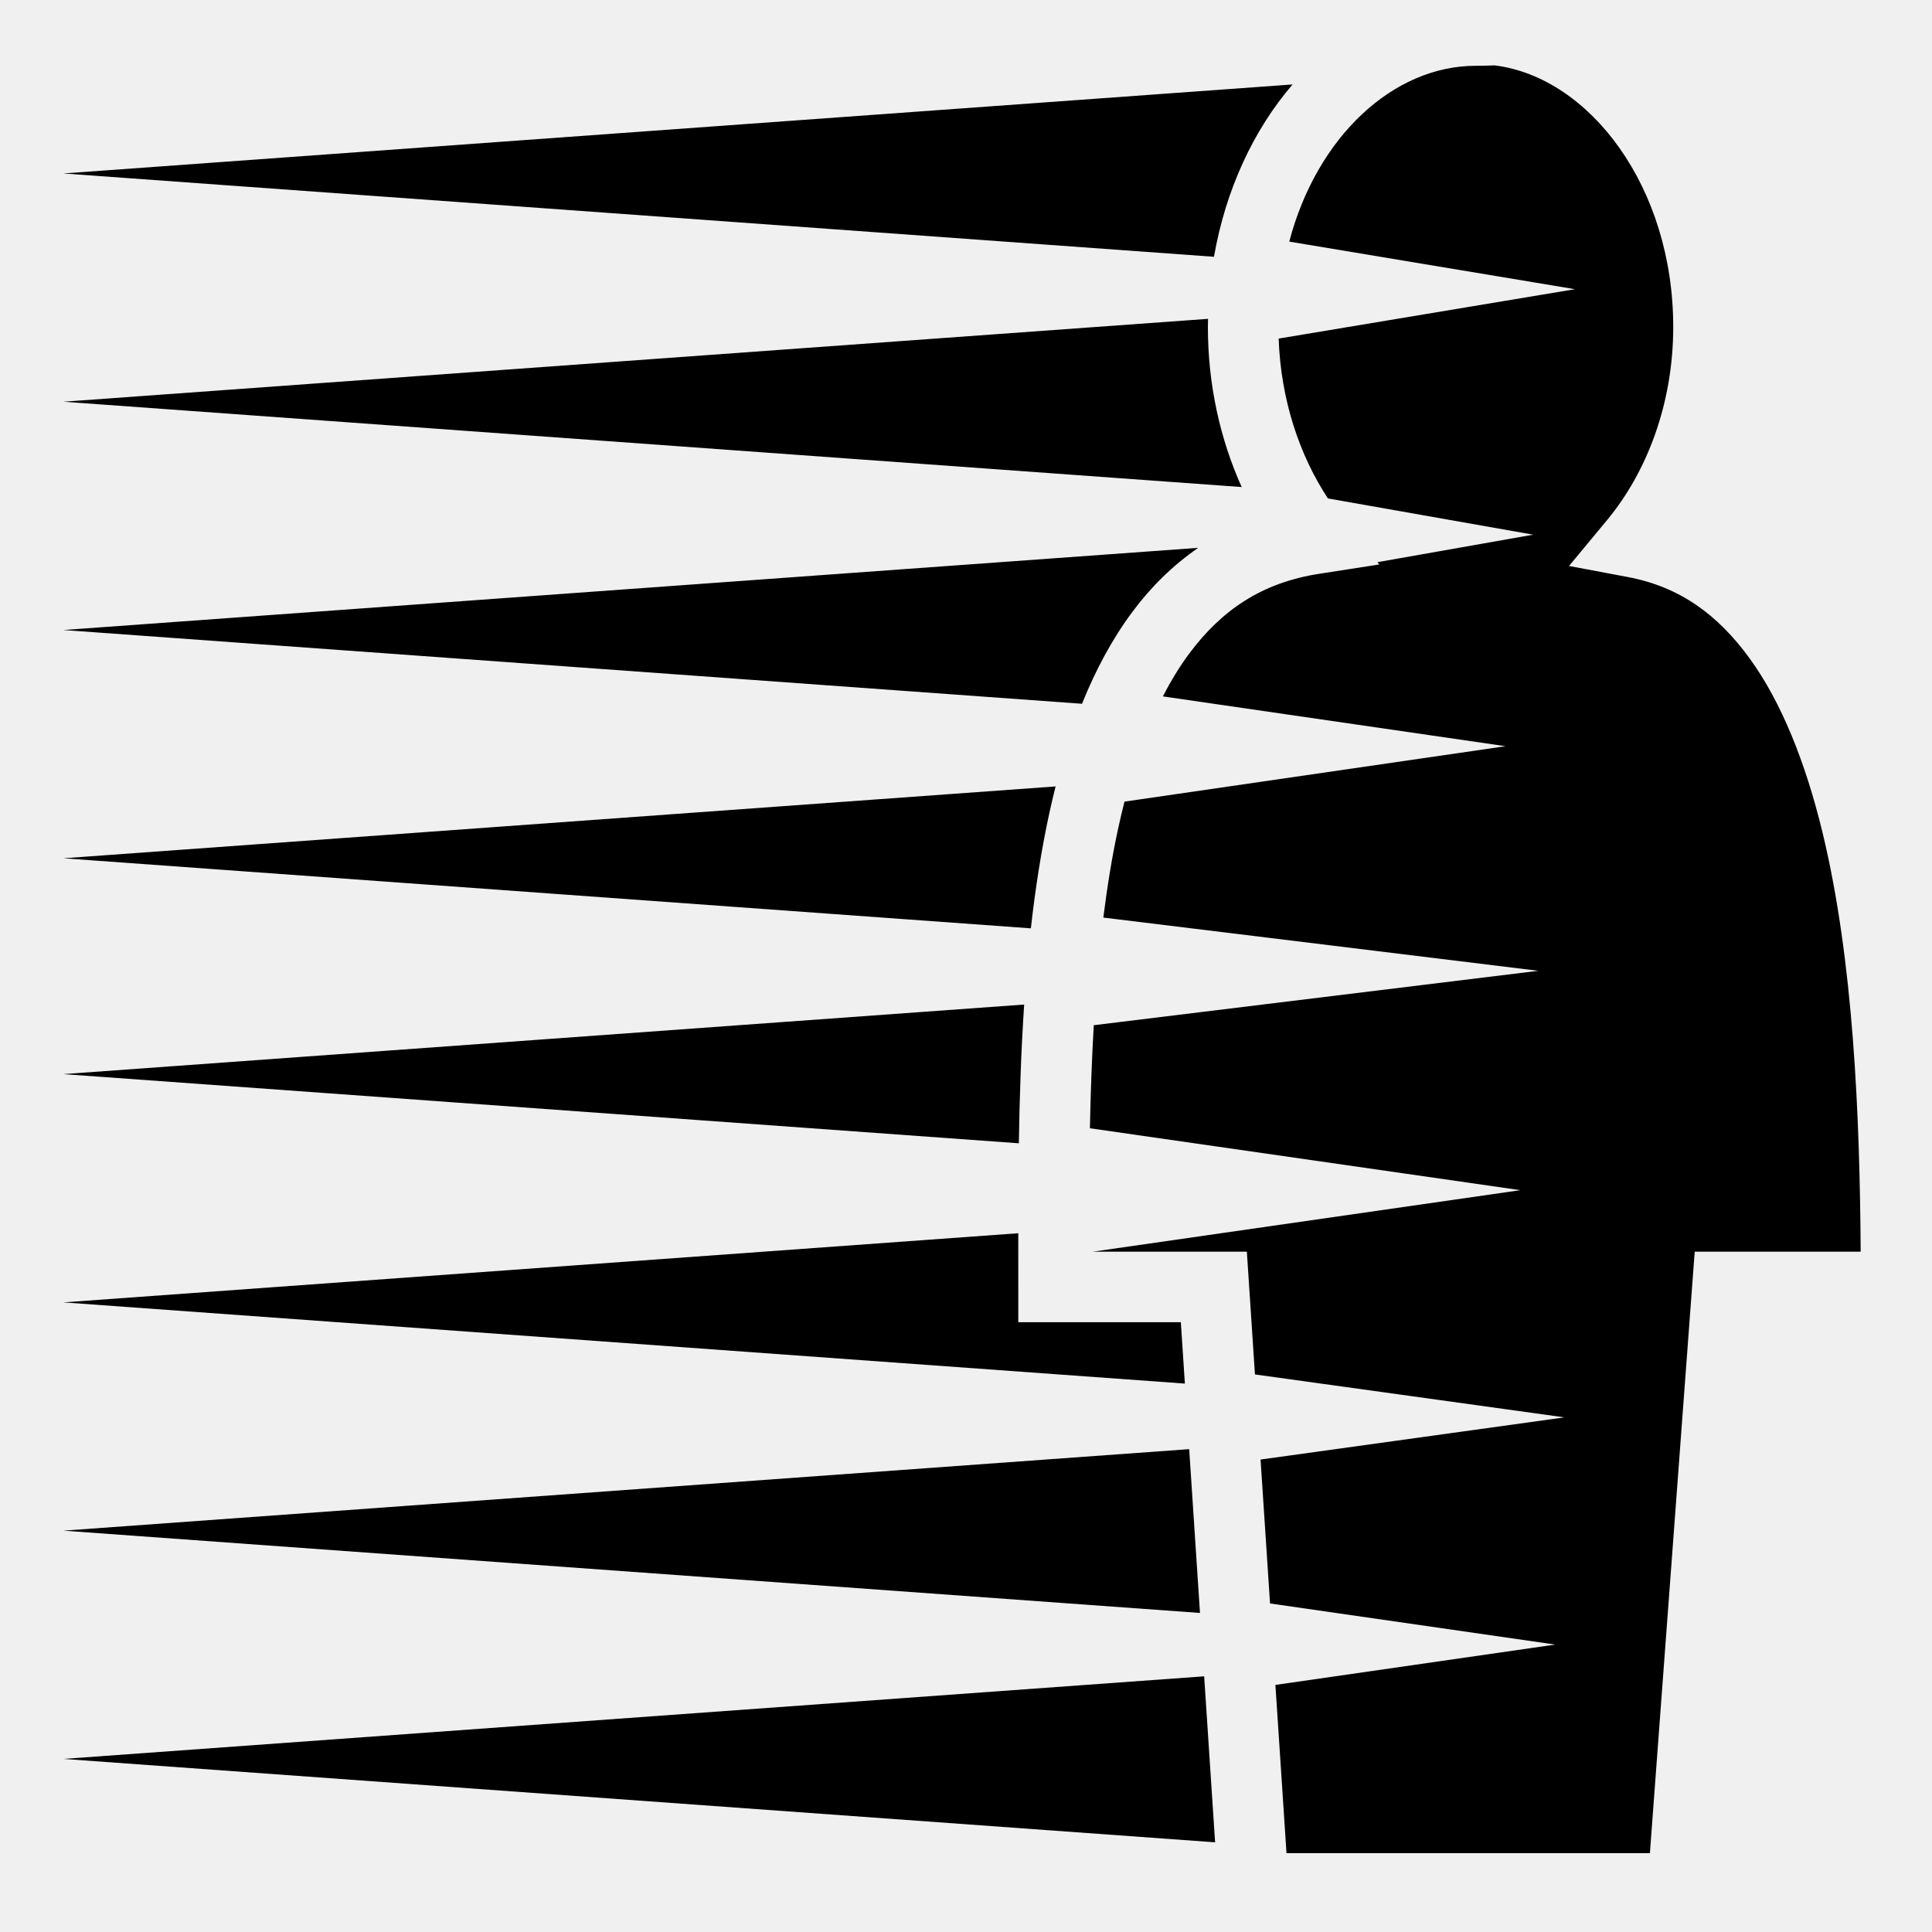
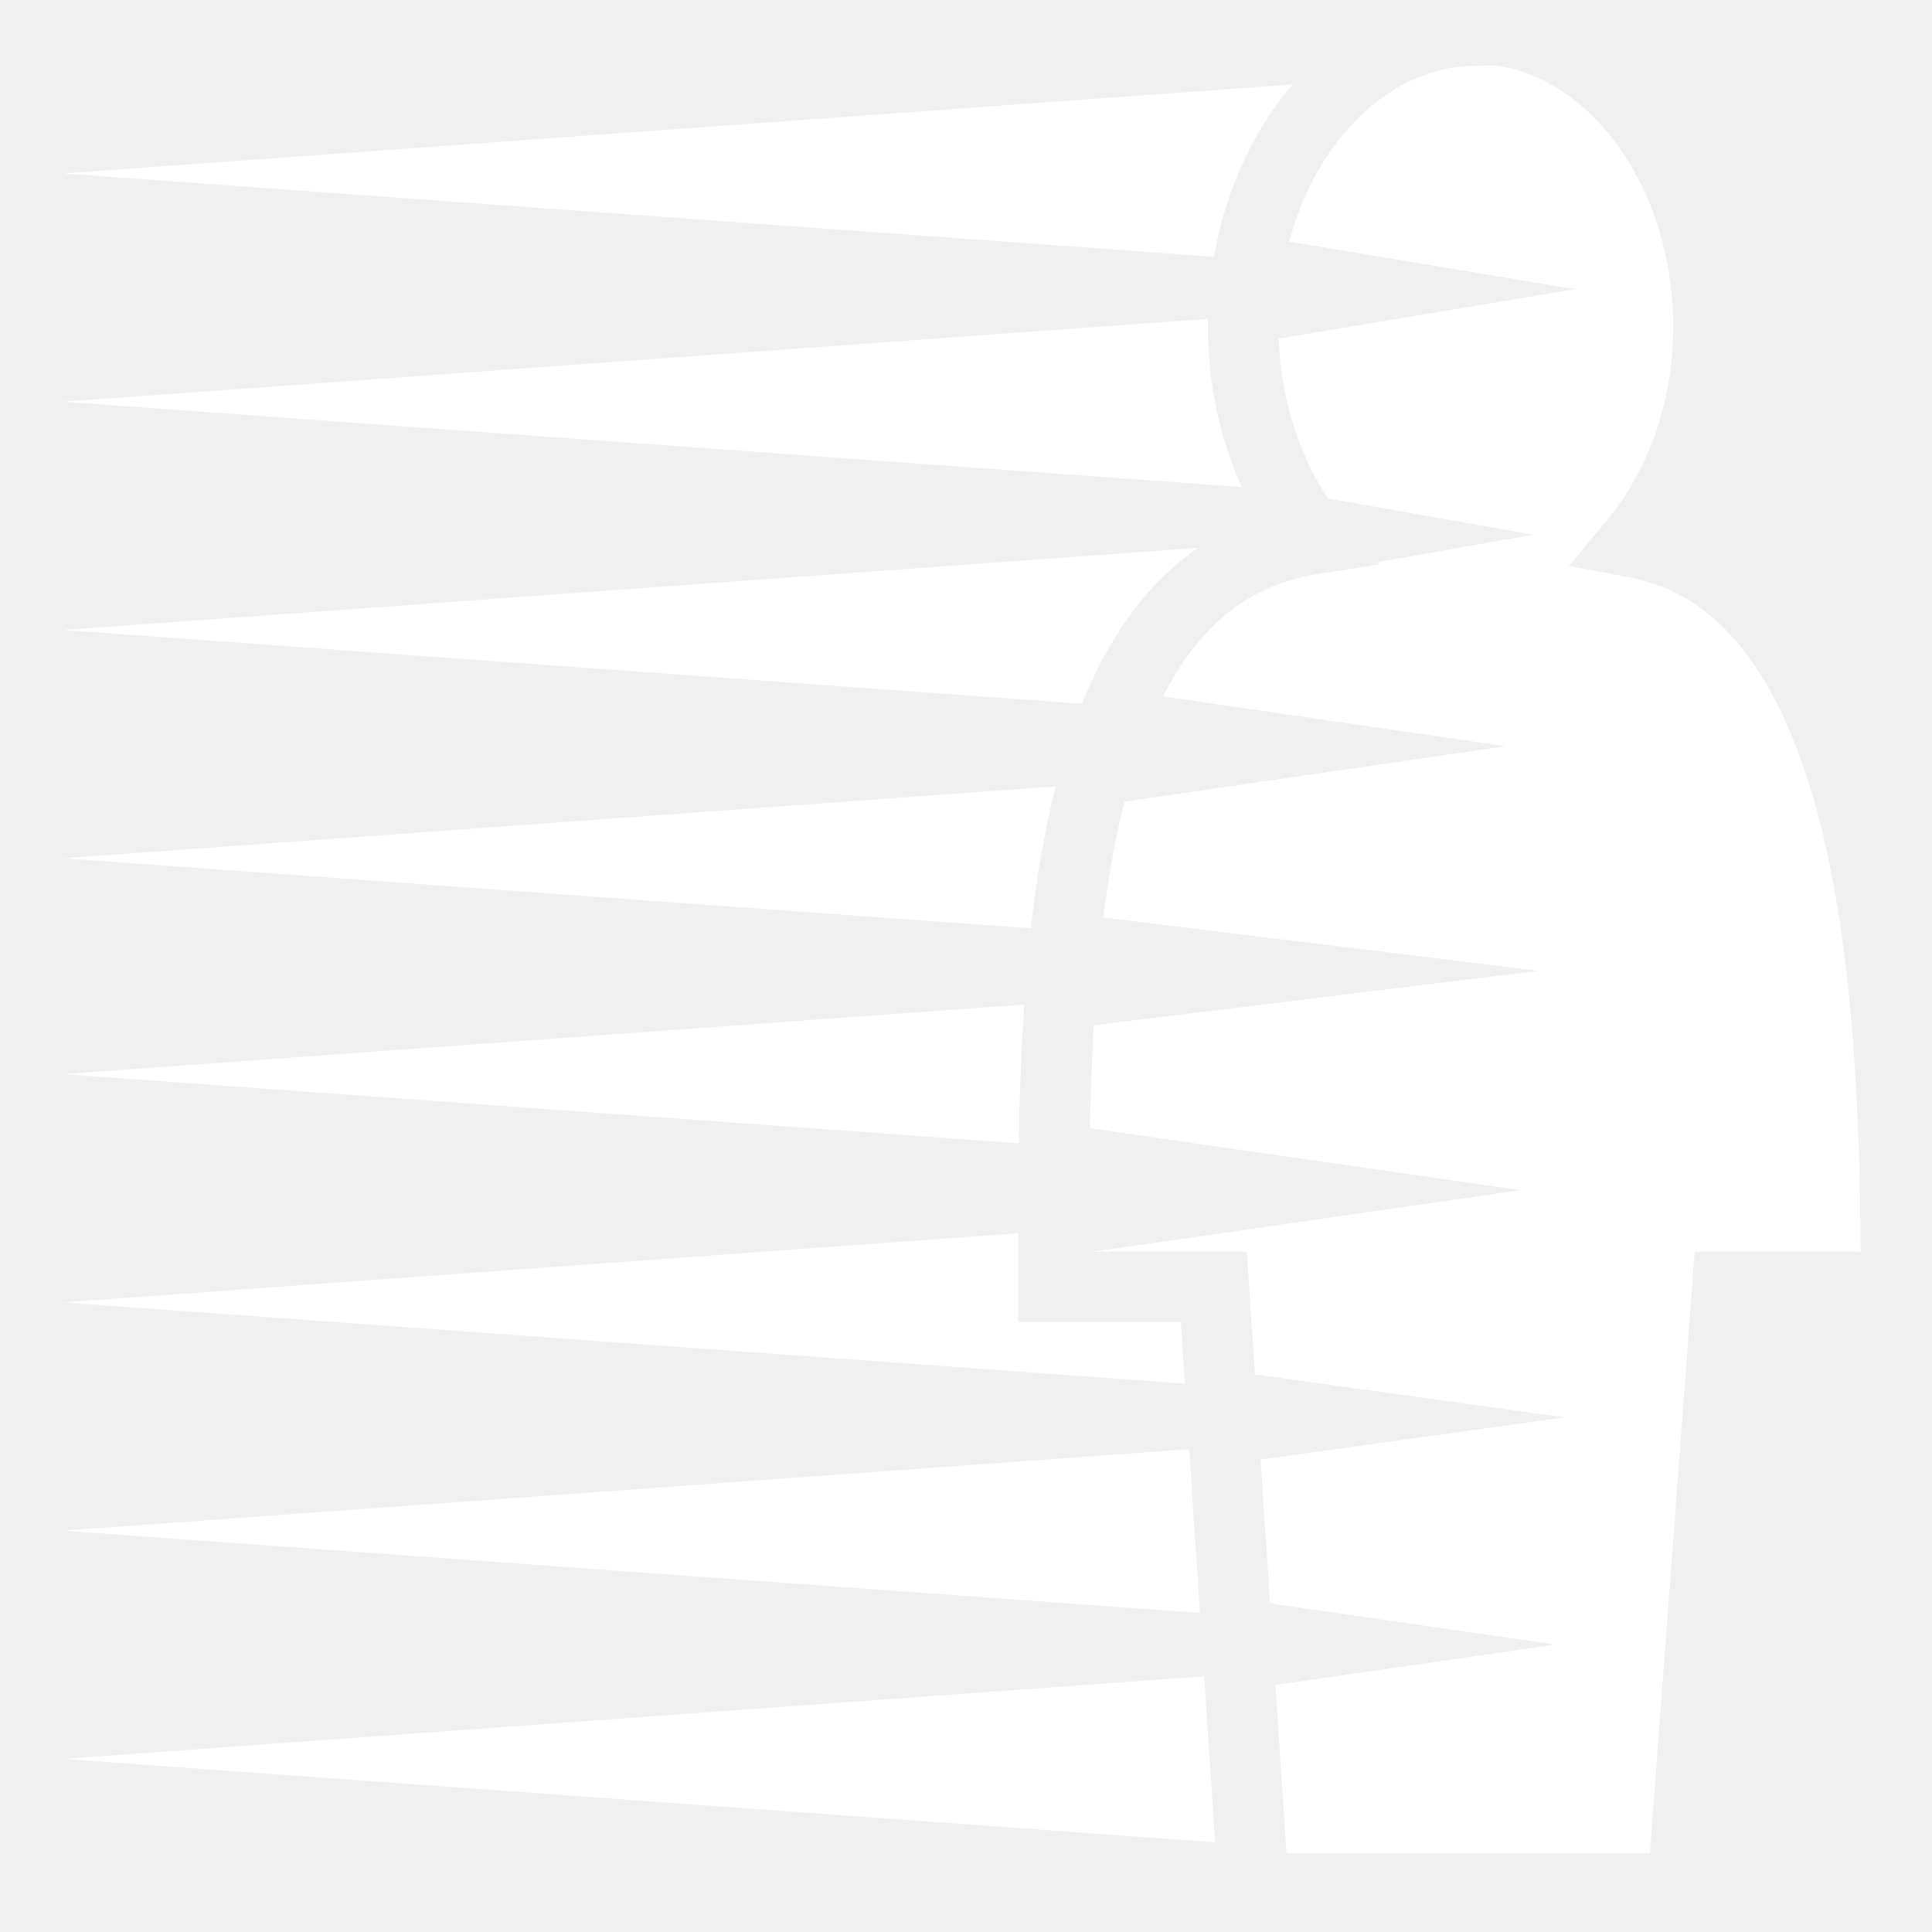
<svg xmlns="http://www.w3.org/2000/svg" viewBox="0 0 512 512">
-   <path d="M396.082 17.326c-.166-.025-1.922.108-4.977.108-21.975 0-42.158 18.904-49.437 46.595l75.713 12.61-78.526 13.085c.564 16.248 5.55 30.99 13.062 42.367l54.39 9.603-41.277 7.29.484.607-15.91 2.47c-15.262 2.366-25.866 9.63-34.46 21.165-2.534 3.4-4.848 7.198-6.962 11.328l90.798 13.2-100.976 14.684c-.576 2.25-1.118 4.542-1.627 6.874-1.662 7.613-2.953 15.622-3.982 23.854l115.275 14.107-117.81 14.418c-.525 9.083-.84 18.236-1.022 27.31l114.07 16.407-113.304 16.3h40.826l2.144 32.532 82.026 11.38-80.54 11.173 2.512 38.14 75.582 10.897-74.158 10.69 2.938 44.59h96.306l11.875-159.403h43.983c-.228-36.033-1.914-77.32-10.137-111.194-4.462-18.384-10.84-34.42-19.314-46.063-8.472-11.642-18.583-18.958-32.248-21.53l-15.59-2.933 10.124-12.213c10.435-12.587 17.49-30.688 17.49-51.127 0-37.056-22.084-66.04-47.127-69.295l-.106-.013-.108-.016zm-53.535 5.055L16.785 45.968l304.93 22.082c3.073-17.672 10.43-33.57 20.832-45.67zm-22.402 62.114L16.783 106.46l312.28 22.612c-5.686-12.618-8.96-27.047-8.96-42.422 0-.722.027-1.437.042-2.156zm-2.612 60.688L16.783 166.96l269.96 19.546c3.583-8.906 7.975-17.144 13.415-24.445 4.868-6.532 10.676-12.254 17.375-16.878zm-37.79 63.228l-262.96 19.04L273.19 246.02c1.18-10.497 2.77-20.808 4.927-30.69.51-2.33 1.05-4.635 1.625-6.918zm-8.327 57.803L16.783 284.65l253.225 18.336c.18-12.057.585-24.438 1.408-36.773zm-1.562 60.605l-253.07 18.325 297.22 21.52-1.072-16.267H269.86v-9.343c0-4.62-.01-9.38-.006-14.235zm45.294 57.22L16.783 405.64l301.227 21.81-2.862-43.413zm3.97 60.202L16.782 466.13l305.233 22.102-2.9-43.992z" fill="#000" />
+   <path d="M396.082 17.326c-.166-.025-1.922.108-4.977.108-21.975 0-42.158 18.904-49.437 46.595l75.713 12.61-78.526 13.085c.564 16.248 5.55 30.99 13.062 42.367l54.39 9.603-41.277 7.29.484.607-15.91 2.47c-15.262 2.366-25.866 9.63-34.46 21.165-2.534 3.4-4.848 7.198-6.962 11.328l90.798 13.2-100.976 14.684c-.576 2.25-1.118 4.542-1.627 6.874-1.662 7.613-2.953 15.622-3.982 23.854l115.275 14.107-117.81 14.418c-.525 9.083-.84 18.236-1.022 27.31l114.07 16.407-113.304 16.3h40.826l2.144 32.532 82.026 11.38-80.54 11.173 2.512 38.14 75.582 10.897-74.158 10.69 2.938 44.59h96.306l11.875-159.403h43.983c-.228-36.033-1.914-77.32-10.137-111.194-4.462-18.384-10.84-34.42-19.314-46.063-8.472-11.642-18.583-18.958-32.248-21.53l-15.59-2.933 10.124-12.213c10.435-12.587 17.49-30.688 17.49-51.127 0-37.056-22.084-66.04-47.127-69.295l-.106-.013-.108-.016zm-53.535 5.055L16.785 45.968l304.93 22.082c3.073-17.672 10.43-33.57 20.832-45.67zm-22.402 62.114L16.783 106.46l312.28 22.612c-5.686-12.618-8.96-27.047-8.96-42.422 0-.722.027-1.437.042-2.156zm-2.612 60.688L16.783 166.96l269.96 19.546c3.583-8.906 7.975-17.144 13.415-24.445 4.868-6.532 10.676-12.254 17.375-16.878zm-37.79 63.228l-262.96 19.04L273.19 246.02c1.18-10.497 2.77-20.808 4.927-30.69.51-2.33 1.05-4.635 1.625-6.918zm-8.327 57.803L16.783 284.65l253.225 18.336c.18-12.057.585-24.438 1.408-36.773zm-1.562 60.605l-253.07 18.325 297.22 21.52-1.072-16.267H269.86v-9.343c0-4.62-.01-9.38-.006-14.235zm45.294 57.22L16.783 405.64l301.227 21.81-2.862-43.413zm3.97 60.202L16.782 466.13l305.233 22.102-2.9-43.992z" fill="#fff" />
</svg>
